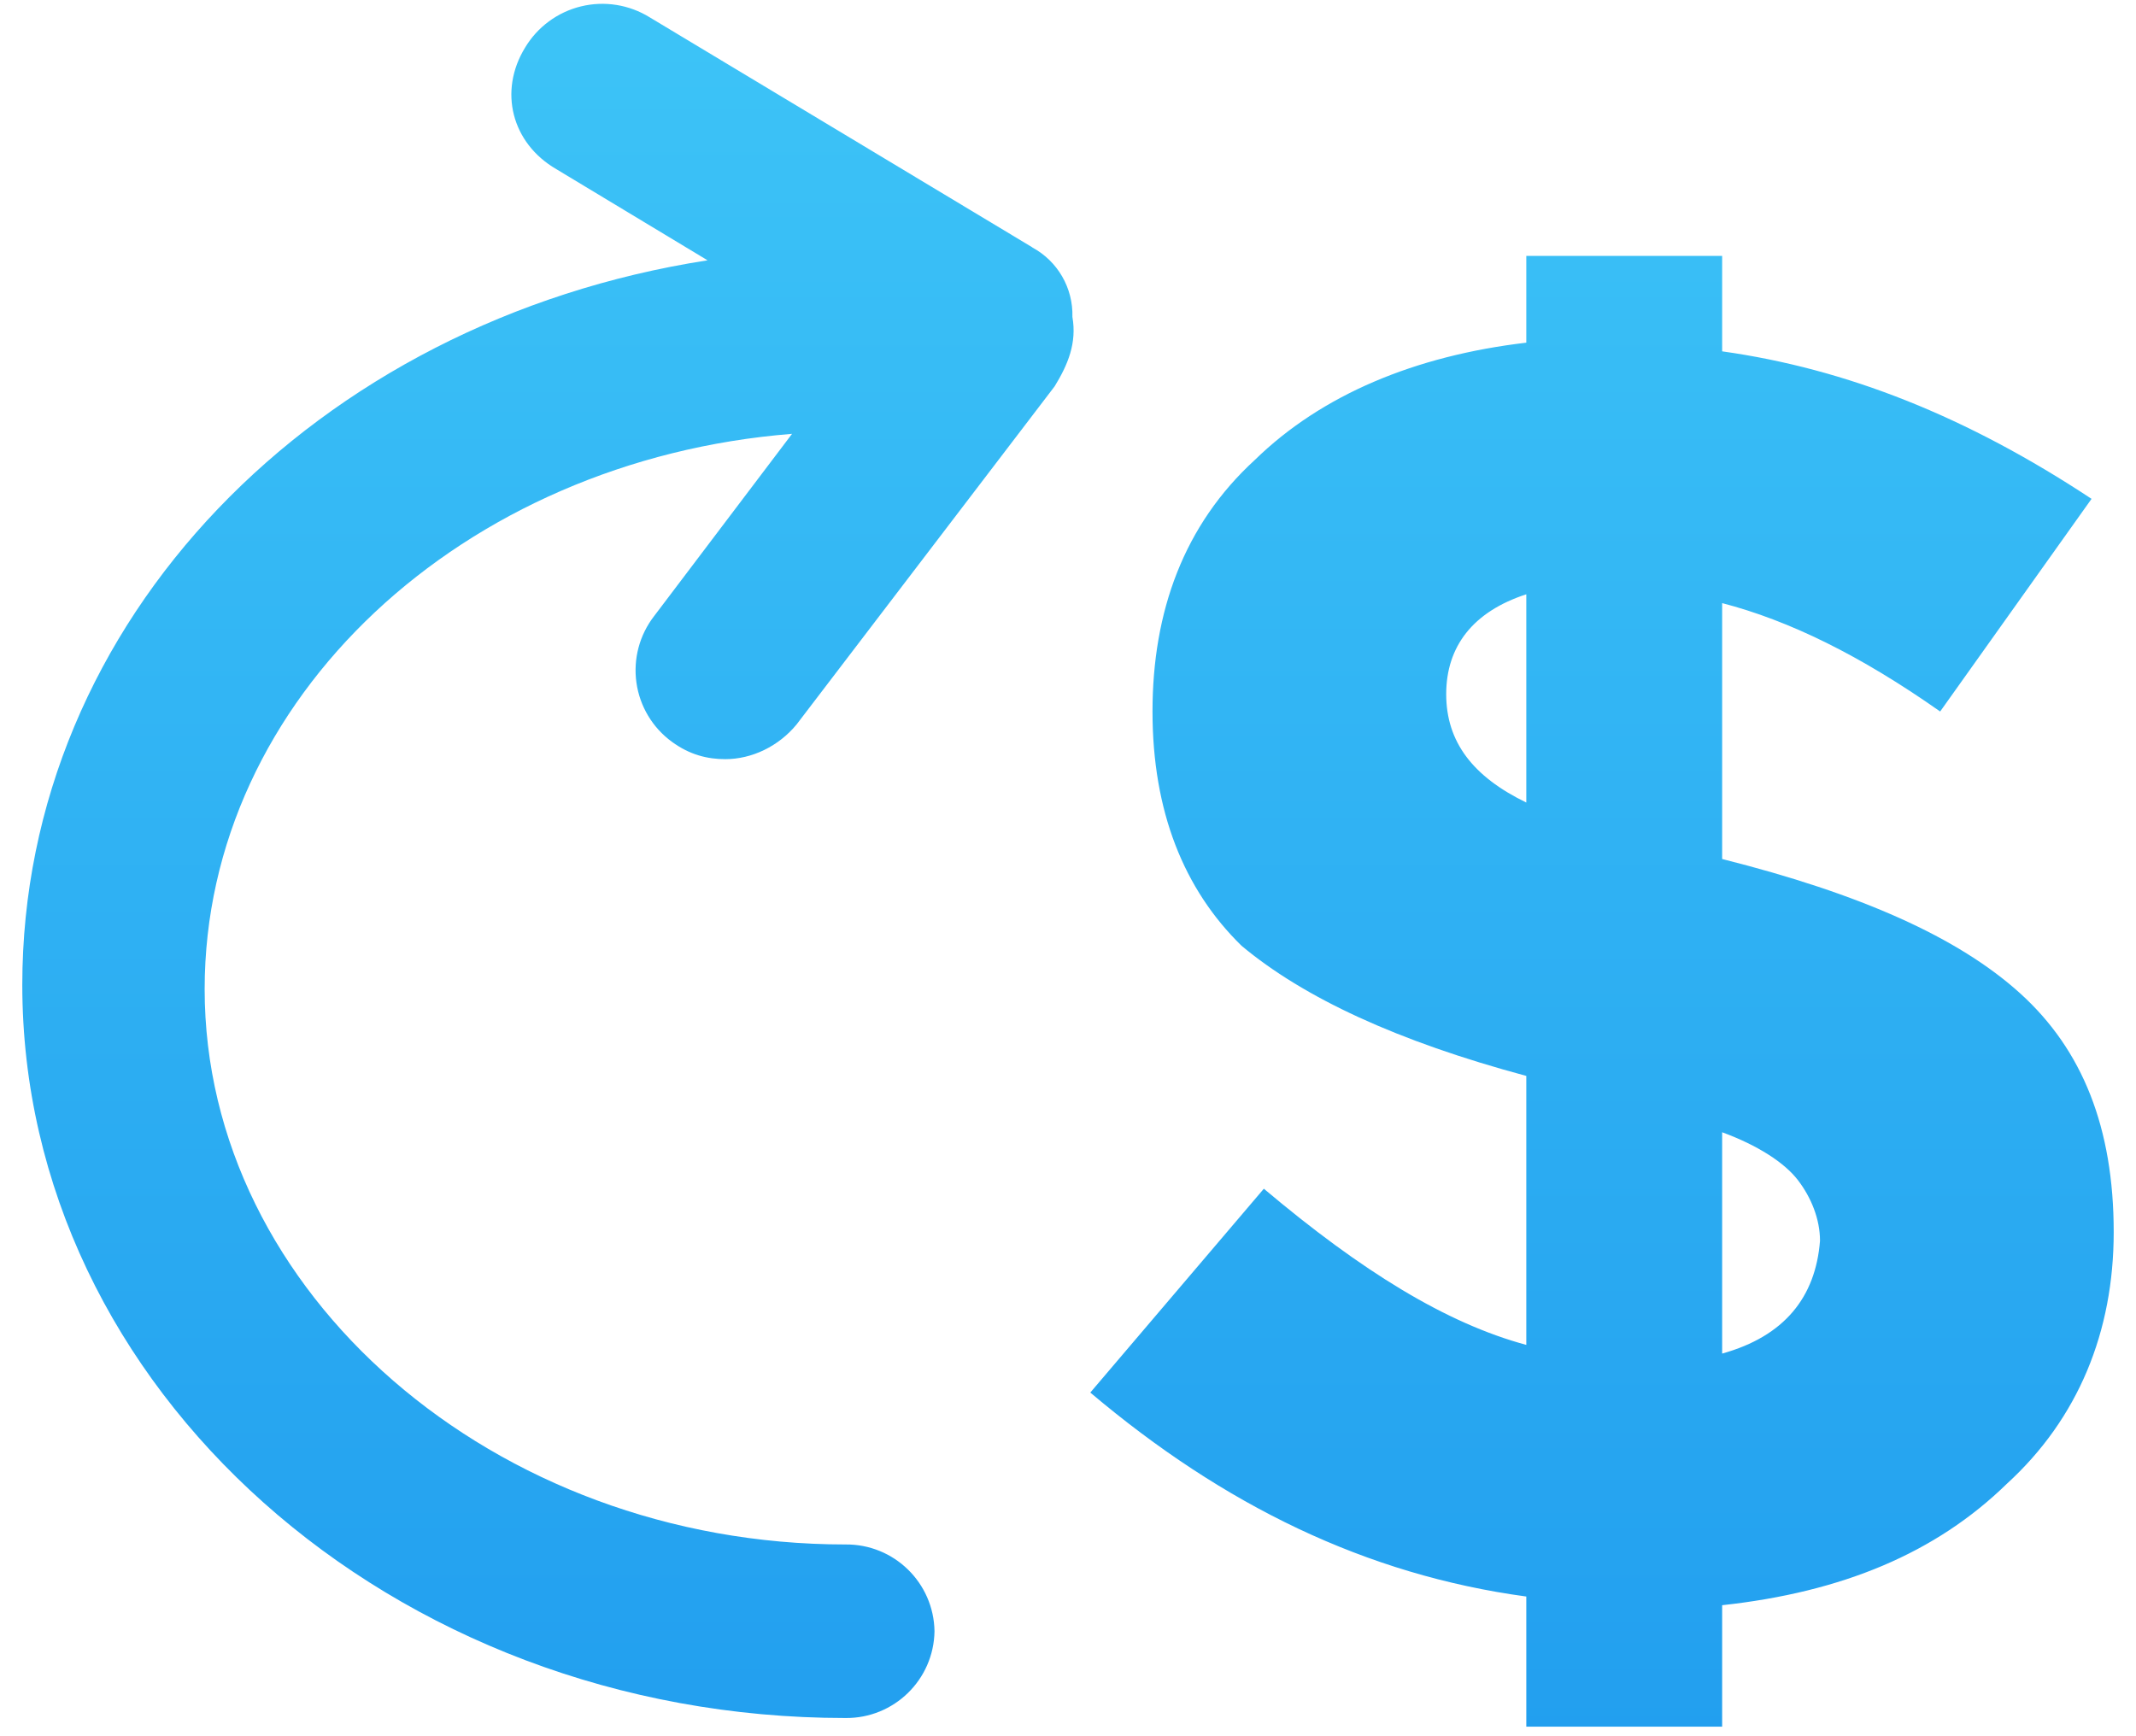
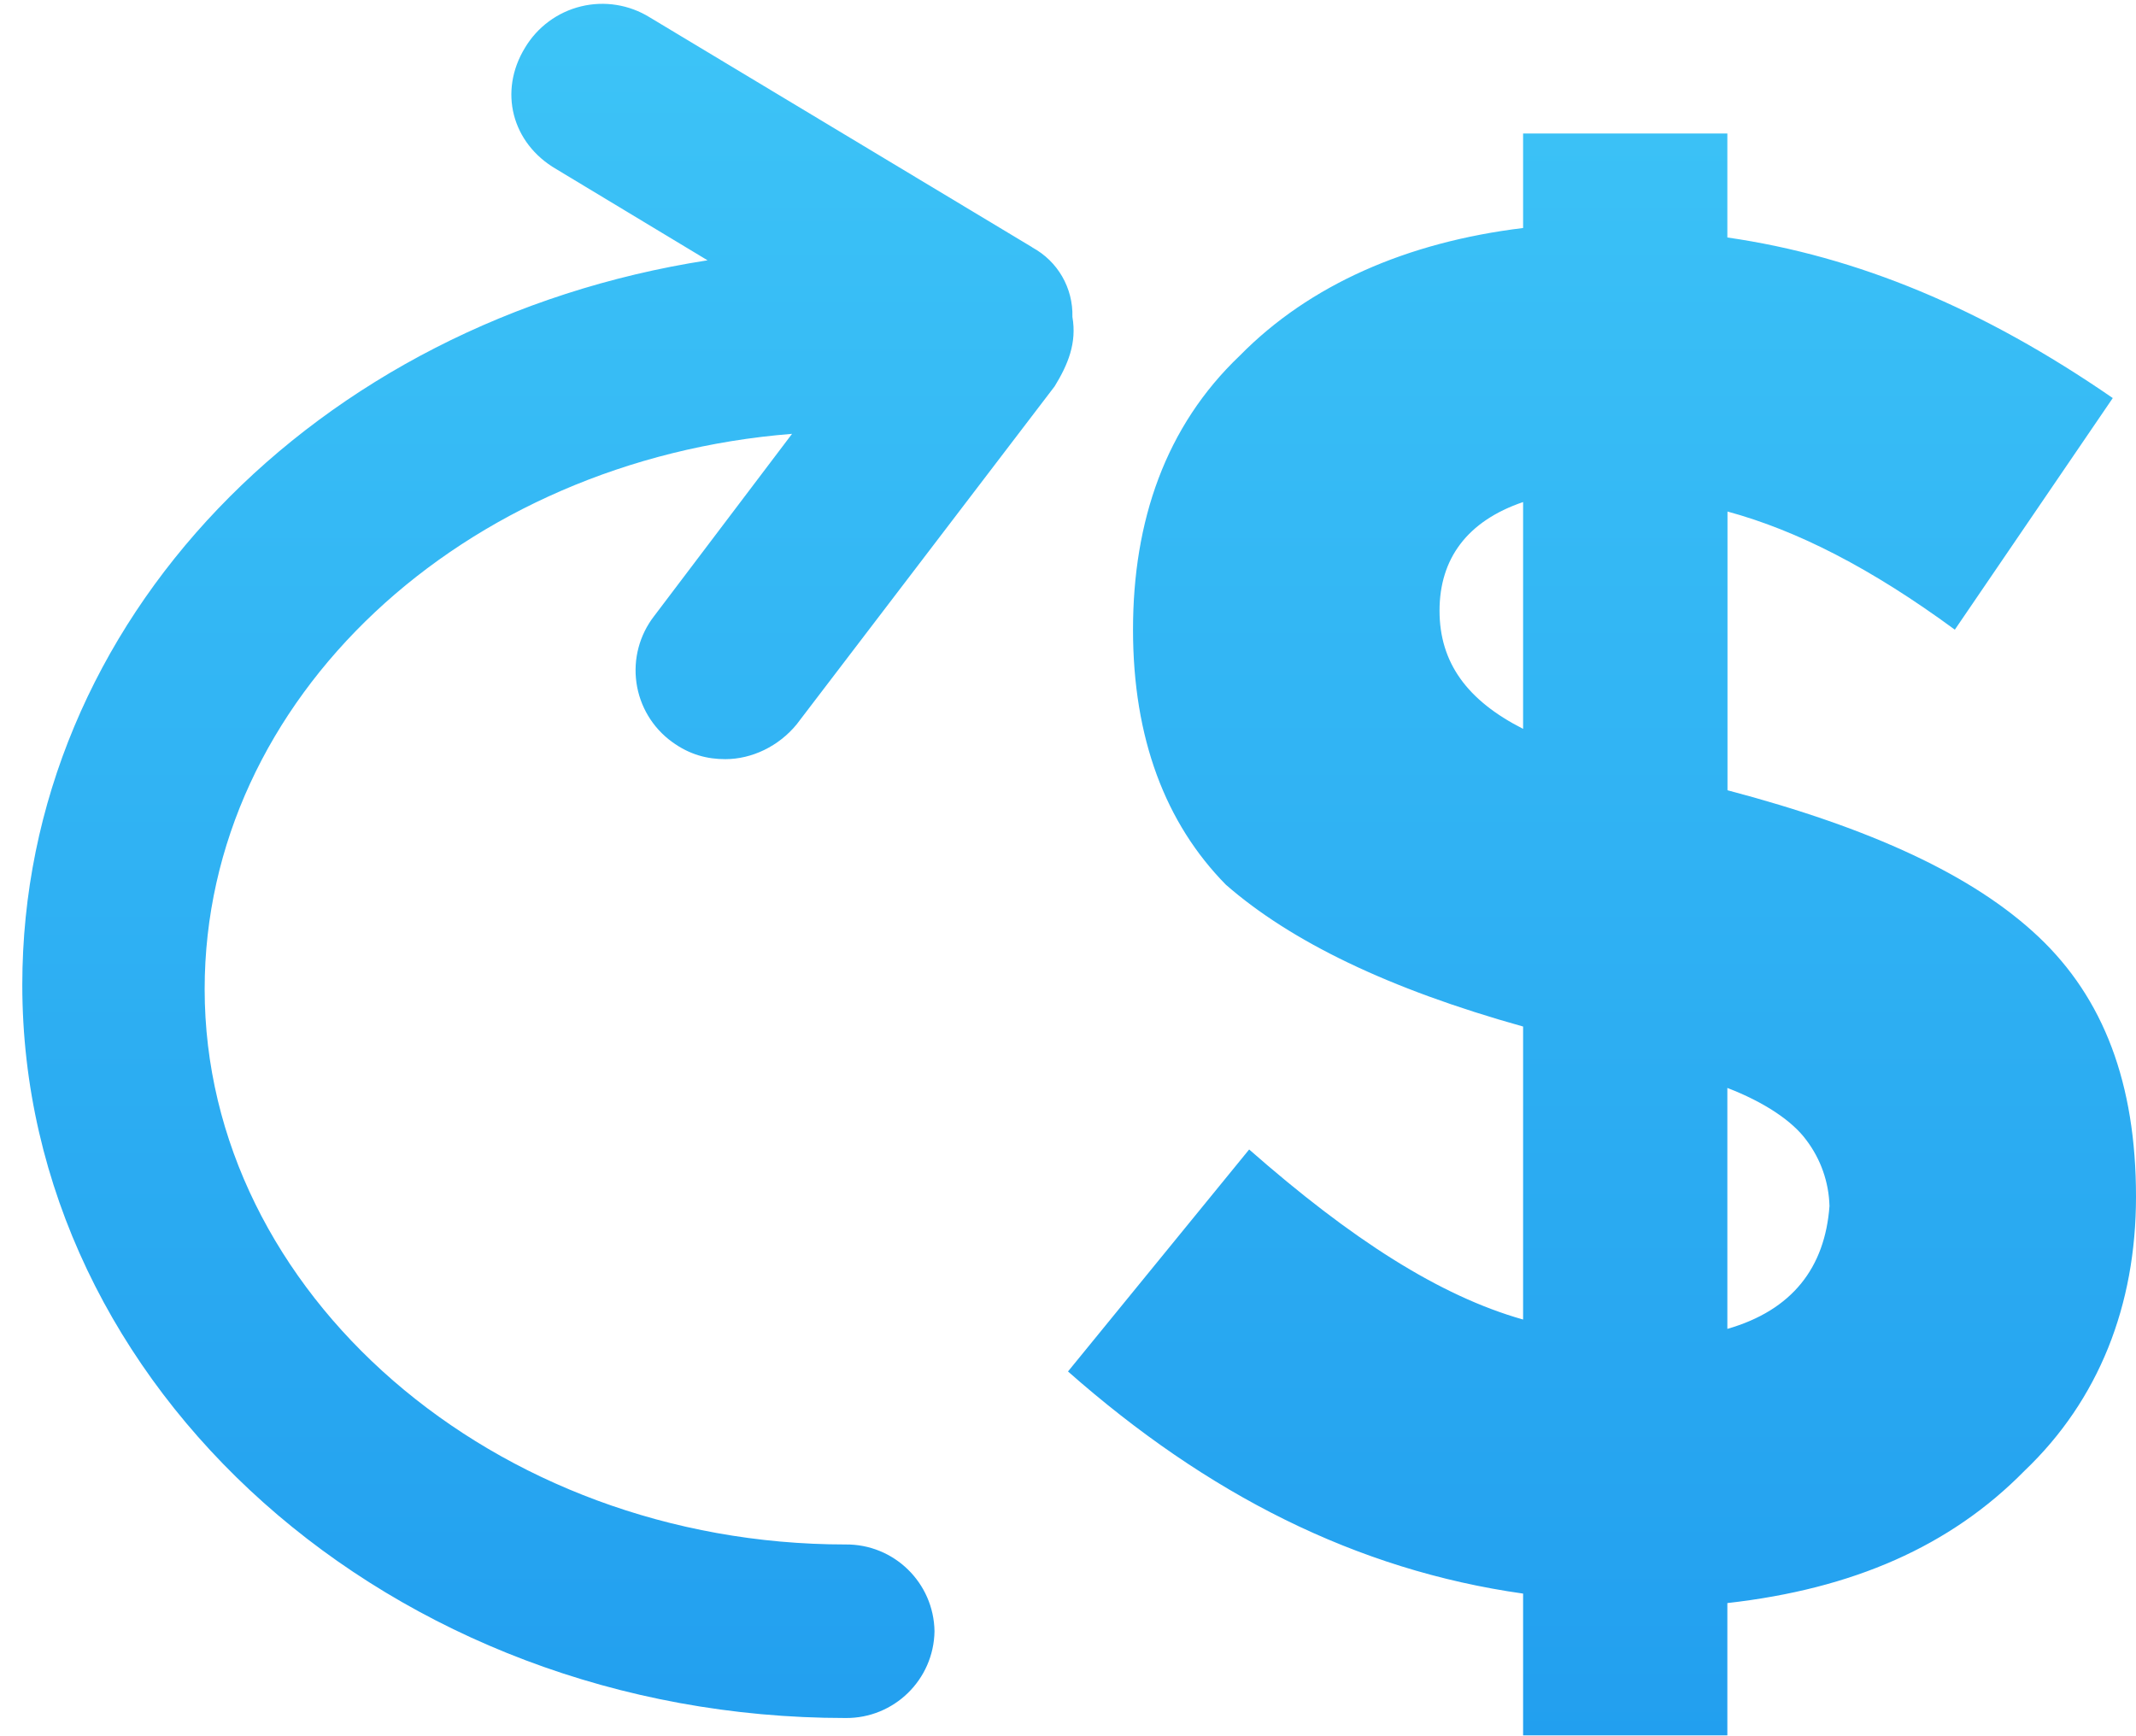
<svg xmlns="http://www.w3.org/2000/svg" width="16" height="13" viewBox="0 0 16 13">
  <defs>
    <linearGradient x1="50%" y1="0%" x2="50%" y2="100%" id="a">
      <stop stop-color="#3DC4F7" offset="0%" />
      <stop stop-color="#229FEF" offset="100%" />
    </linearGradient>
  </defs>
  <g fill="none" fill-rule="evenodd">
-     <path d="M0-1h16v16H0z" />
+     <path d="M0-2h16v16H0z" />
    <g fill="url(#a)" fill-rule="nonzero">
-       <path d="M15.133 7.442c-.466-.422-1.2-.747-2.233-1.007V4.518c.5.13 1.033.39 1.633.812l1.134-1.593c-.934-.617-1.834-.974-2.767-1.105v-.715h-1.467v.65c-.833.098-1.533.39-2.033.878-.533.488-.767 1.137-.767 1.885 0 .747.234 1.332.667 1.755.467.39 1.167.715 2.133.975v2.015c-.6-.162-1.233-.552-1.966-1.17l-1.3 1.527c1 .845 2.066 1.365 3.266 1.528v.975H12.9v-.91c.9-.098 1.6-.39 2.133-.91.534-.488.8-1.138.8-1.885 0-.78-.233-1.365-.7-1.788zm-3.7-1.43c-.4-.194-.6-.454-.6-.812 0-.357.2-.618.6-.748v1.56zM12.9 10.14V8.482c.267.098.467.228.567.358.1.13.166.293.166.455-.033.422-.266.715-.733.845zM7.733 1.853L4.867.13a.674.674 0 0 0-.934.227c-.2.326-.1.716.234.91L5.3 1.95C2.367 2.405.167 4.647.167 7.378c0 3.022 2.766 5.492 6.166 5.492A.66.66 0 0 0 7 12.22a.66.66 0 0 0-.667-.65c-2.633 0-4.8-1.885-4.8-4.16 0-2.178 1.934-3.965 4.4-4.16L4.9 4.615a.663.663 0 0 0 .133.942c.134.098.267.13.4.13.2 0 .4-.097.534-.26L7.9 2.894c.1-.163.167-.325.133-.52a.573.573 0 0 0-.3-.52z" />
+       <path d="M15.27 7.018c-.487-.46-1.253-.814-2.33-1.098V3.832c.52.141 1.077.425 1.703.885l1.183-1.735c-.974-.672-1.913-1.062-2.887-1.203V1h-1.53v.708c-.87.106-1.6.425-2.122.956-.557.53-.8 1.239-.8 2.053 0 .814.243 1.451.696 1.911.487.425 1.217.78 2.226 1.062v2.195c-.626-.177-1.287-.602-2.052-1.274L8 10.274c1.043.92 2.157 1.487 3.409 1.664V13h1.53v-.991c.94-.106 1.67-.425 2.226-.991.557-.531.835-1.24.835-2.053 0-.85-.243-1.487-.73-1.947zM11.409 5.46c-.418-.212-.626-.495-.626-.885s.208-.672.626-.814v1.7zm1.53 4.496V8.15c.278.107.487.248.591.39a.855.855 0 0 1 .174.495c-.034.46-.278.78-.765.92zM7.733 1.853L4.867.13a.674.674 0 0 0-.934.227c-.2.326-.1.716.234.91L5.3 1.95C2.367 2.405.167 4.647.167 7.378c0 3.022 2.766 5.492 6.166 5.492A.66.66 0 0 0 7 12.22a.66.66 0 0 0-.667-.65c-2.633 0-4.8-1.885-4.8-4.16 0-2.178 1.934-3.965 4.4-4.16L4.9 4.615a.663.663 0 0 0 .133.942c.134.098.267.13.4.13.2 0 .4-.097.534-.26L7.9 2.894c.1-.163.167-.325.133-.52a.573.573 0 0 0-.3-.52z" />
    </g>
  </g>
</svg>
